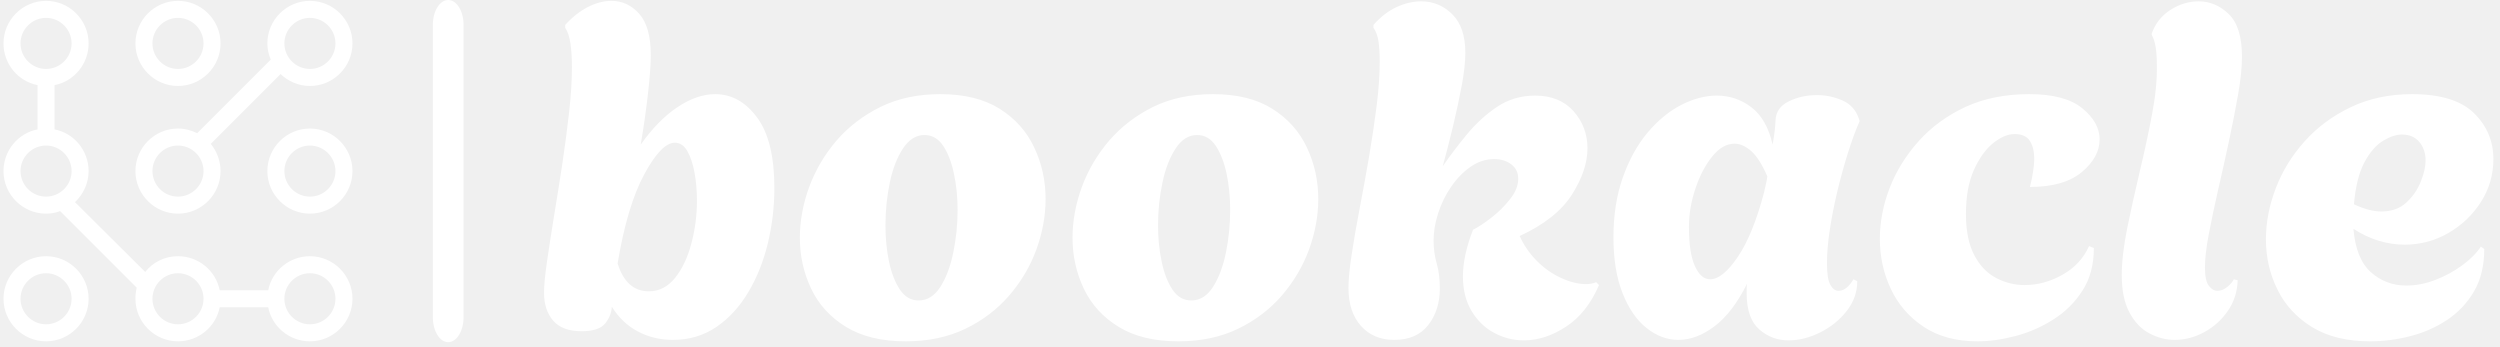
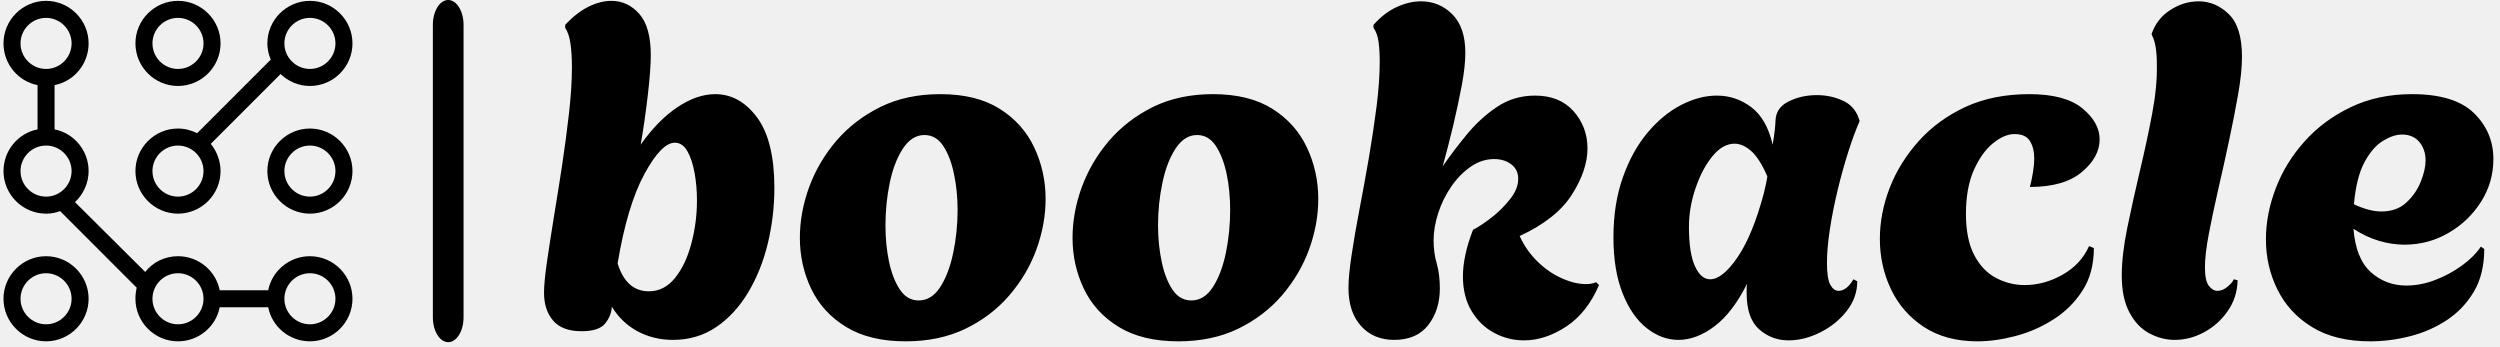
<svg xmlns="http://www.w3.org/2000/svg" version="1.1" width="2000" height="277" viewBox="0 0 2000 277">
  <g transform="matrix(1,0,0,1,-1.212121,-1.630426)">
    <svg viewBox="0 0 396 55" data-background-color="#ffffff" preserveAspectRatio="xMidYMid meet" height="277" width="2000">
      <g id="tight-bounds" transform="matrix(1,0,0,1,0.24,0.3237308)">
        <svg viewBox="0 0 395.52 54.353" height="54.353" width="395.52">
          <g>
            <svg viewBox="0 0 505.164 69.42" height="54.353" width="395.52">
              <g>
-                 <rect width="6.229" height="69.42" x="87.108" y="0" fill="#ffffff" opacity="1" stroke-width="0" stroke="transparent" fill-opacity="1" class="rect-yte-0" data-fill-palette-color="primary" rx="1%" id="yte-0" data-palette-color="#222222" />
+                 <rect width="6.229" height="69.42" x="87.108" y="0" fill="#000000" opacity="1" stroke-width="0" stroke="transparent" fill-opacity="1" class="rect-yte-0" data-fill-palette-color="primary" rx="1%" id="yte-0" data-palette-color="#222222" />
              </g>
              <g transform="matrix(1,0,0,1,109.6443,0.1726863)">
                <svg viewBox="0 0 395.52 69.075" height="69.075" width="395.52">
                  <g id="textblocktransform">
                    <svg viewBox="0 0 395.52 69.075" height="69.075" width="395.52" id="textblock">
                      <g>
                        <svg viewBox="0 0 395.52 69.075" height="69.075" width="395.52">
                          <g transform="matrix(1,0,0,1,0,0)">
                            <svg width="395.52" viewBox="1.25 -35.05 202.68 35.4" height="69.075" data-palette-color="#222222">
-                               <path d="M14.65 0.2L14.65 0.2Q12.65 0.2 11-0.68 9.35-1.55 8.3-3.25L8.3-3.25Q8.25-2.3 7.6-1.5 6.95-0.7 5.15-0.7L5.15-0.7Q3.15-0.7 2.2-1.8 1.25-2.9 1.25-4.7L1.25-4.7Q1.25-5.8 1.55-7.88 1.85-9.95 2.27-12.55 2.7-15.15 3.13-17.95 3.55-20.75 3.85-23.4 4.15-26.05 4.15-28.15L4.15-28.15Q4.15-29.55 4-30.6 3.85-31.65 3.45-32.25L3.45-32.25 3.45-32.55Q4.6-33.8 5.85-34.43 7.1-35.05 8.25-35.05L8.25-35.05Q9.95-35.05 11.15-33.7 12.35-32.35 12.35-29.4L12.35-29.4Q12.35-27.95 12.05-25.33 11.75-22.7 11.3-20.1L11.3-20.1Q13.1-22.65 15.13-24 17.15-25.35 19.05-25.35L19.05-25.35Q21.6-25.35 23.4-22.93 25.2-20.5 25.2-15.6L25.2-15.6Q25.2-12.7 24.53-9.88 23.85-7.05 22.5-4.78 21.15-2.5 19.18-1.15 17.2 0.2 14.65 0.2ZM12.15-4.85L12.15-4.85Q13.75-4.85 14.88-6.25 16-7.65 16.57-9.83 17.15-12 17.15-14.3L17.15-14.3Q17.15-15.8 16.9-17.18 16.65-18.55 16.15-19.43 15.65-20.3 14.85-20.3L14.85-20.3Q13.45-20.3 11.68-17.03 9.9-13.75 8.9-7.75L8.9-7.75Q9.8-4.85 12.15-4.85ZM38.85 0.35L38.85 0.35Q35.1 0.35 32.65-1.15 30.2-2.65 29.02-5.13 27.85-7.6 27.85-10.4L27.85-10.4Q27.85-13.05 28.82-15.7 29.8-18.35 31.67-20.53 33.55-22.7 36.25-24.03 38.95-25.35 42.45-25.35L42.45-25.35Q46.2-25.35 48.62-23.83 51.05-22.3 52.22-19.8 53.4-17.3 53.4-14.45L53.4-14.45Q53.4-11.85 52.45-9.22 51.5-6.6 49.62-4.42 47.75-2.25 45.05-0.95 42.35 0.35 38.85 0.35ZM40.2-3.9L40.2-3.9Q41.55-3.9 42.45-5.3 43.35-6.7 43.8-8.88 44.25-11.05 44.25-13.3L44.25-13.3Q44.25-15.3 43.87-17.07 43.5-18.85 42.75-19.98 42-21.1 40.8-21.1L40.8-21.1Q39.5-21.1 38.57-19.7 37.65-18.3 37.2-16.15 36.75-14 36.75-11.7L36.75-11.7Q36.75-9.7 37.12-7.93 37.5-6.15 38.25-5.03 39-3.9 40.2-3.9ZM67.2 0.35L67.2 0.35Q63.45 0.35 61-1.15 58.55-2.65 57.37-5.13 56.2-7.6 56.2-10.4L56.2-10.4Q56.2-13.05 57.17-15.7 58.15-18.35 60.02-20.53 61.9-22.7 64.59-24.03 67.3-25.35 70.8-25.35L70.8-25.35Q74.55-25.35 76.97-23.83 79.4-22.3 80.57-19.8 81.75-17.3 81.75-14.45L81.75-14.45Q81.75-11.85 80.8-9.22 79.84-6.6 77.97-4.42 76.09-2.25 73.4-0.95 70.7 0.35 67.2 0.35ZM68.55-3.9L68.55-3.9Q69.9-3.9 70.8-5.3 71.7-6.7 72.15-8.88 72.59-11.05 72.59-13.3L72.59-13.3Q72.59-15.3 72.22-17.07 71.84-18.85 71.09-19.98 70.34-21.1 69.15-21.1L69.15-21.1Q67.84-21.1 66.92-19.7 66-18.3 65.55-16.15 65.09-14 65.09-11.7L65.09-11.7Q65.09-9.7 65.47-7.93 65.84-6.15 66.59-5.03 67.34-3.9 68.55-3.9ZM103.14 0.25L103.14 0.25Q101.49 0.25 100.04-0.53 98.59-1.3 97.69-2.8 96.79-4.3 96.79-6.4L96.79-6.4Q96.79-8.55 97.84-11.25L97.84-11.25Q98.64-11.65 99.74-12.5 100.84-13.35 101.69-14.43 102.54-15.5 102.54-16.55L102.54-16.55Q102.54-17.5 101.82-18.05 101.09-18.6 100.04-18.6L100.04-18.6Q98.74-18.6 97.59-17.8 96.44-17 95.57-15.73 94.69-14.45 94.22-12.98 93.74-11.5 93.74-10.15L93.74-10.15Q93.74-8.85 94.07-7.73 94.39-6.6 94.39-5.15L94.39-5.15Q94.39-2.9 93.19-1.35 91.99 0.2 89.64 0.2L89.64 0.2Q87.49 0.2 86.19-1.25 84.89-2.7 84.89-5.2L84.89-5.2Q84.89-6.5 85.22-8.65 85.54-10.8 86.04-13.4 86.54-16 87.02-18.78 87.49-21.55 87.82-24.13 88.14-26.7 88.14-28.75L88.14-28.75Q88.14-29.85 88.02-30.78 87.89-31.7 87.49-32.25L87.49-32.25 87.49-32.55Q88.59-33.8 89.89-34.4 91.19-35 92.44-35L92.44-35Q94.34-35 95.69-33.65 97.04-32.3 97.04-29.65L97.04-29.65Q97.04-28.25 96.67-26.25 96.29-24.25 95.77-22.05 95.24-19.85 94.69-17.85L94.69-17.85Q95.79-19.45 97.19-21.15 98.59-22.85 100.34-24.03 102.09-25.2 104.29-25.2L104.29-25.2Q106.84-25.2 108.29-23.58 109.74-21.95 109.74-19.7L109.74-19.7Q109.74-17.45 108.12-14.9 106.49-12.35 102.69-10.6L102.69-10.6Q103.34-9.15 104.49-8 105.64-6.85 107.02-6.23 108.39-5.6 109.59-5.6L109.59-5.6Q110.19-5.6 110.64-5.8L110.64-5.8 110.94-5.5Q109.69-2.6 107.52-1.18 105.34 0.25 103.14 0.25ZM130.64 0.25L130.64 0.25Q128.89 0.25 127.59-0.9 126.29-2.05 126.29-4.65L126.29-4.65Q126.29-4.9 126.29-5.15 126.29-5.4 126.34-5.65L126.34-5.65Q124.84-2.65 122.97-1.23 121.09 0.2 119.19 0.2L119.19 0.2Q117.44 0.2 115.89-1.03 114.34-2.25 113.39-4.65 112.44-7.05 112.44-10.45L112.44-10.45Q112.44-13.95 113.42-16.7 114.39-19.45 115.99-21.35 117.59-23.25 119.49-24.23 121.39-25.2 123.19-25.2L123.19-25.2Q125.19-25.2 126.79-23.98 128.39-22.75 128.99-20.1L128.99-20.1Q129.14-20.95 129.22-21.65 129.29-22.35 129.29-22.6L129.29-22.6Q129.34-23.95 130.67-24.6 131.99-25.25 133.59-25.25L133.59-25.25Q134.99-25.25 136.24-24.7 137.49-24.15 137.94-22.85L137.94-22.85 138.04-22.55Q137.44-21.2 136.84-19.3 136.24-17.4 135.74-15.33 135.24-13.25 134.94-11.28 134.64-9.3 134.64-7.8L134.64-7.8Q134.64-6.15 134.99-5.53 135.34-4.9 135.84-4.9L135.84-4.9Q136.69-4.9 137.39-6.1L137.39-6.1 137.79-5.9Q137.79-4.2 136.69-2.8 135.59-1.4 133.94-0.58 132.29 0.25 130.64 0.25ZM122.49-6.1L122.49-6.1Q123.79-6.1 125.37-8.43 126.94-10.75 128.09-15.1L128.09-15.1Q128.19-15.55 128.29-15.98 128.39-16.4 128.44-16.8L128.44-16.8Q127.64-18.65 126.77-19.43 125.89-20.2 125.04-20.2L125.04-20.2Q123.79-20.2 122.72-18.88 121.64-17.55 120.97-15.55 120.29-13.55 120.29-11.55L120.29-11.55Q120.29-8.8 120.92-7.45 121.54-6.1 122.49-6.1ZM150.29 0.35L150.29 0.35Q146.99 0.35 144.71-1.15 142.44-2.65 141.29-5.08 140.14-7.5 140.14-10.3L140.14-10.3Q140.14-12.95 141.16-15.6 142.19-18.25 144.19-20.48 146.19-22.7 149.06-24.03 151.94-25.35 155.69-25.35L155.69-25.35Q159.39-25.35 161.19-23.88 162.99-22.4 162.99-20.65L162.99-20.65Q162.99-18.8 161.14-17.25 159.29-15.7 155.74-15.7L155.74-15.7Q155.94-16.45 156.06-17.23 156.19-18 156.19-18.7L156.19-18.7Q156.19-19.75 155.74-20.48 155.29-21.2 154.14-21.2L154.14-21.2Q153.09-21.2 151.91-20.25 150.74-19.3 149.91-17.45 149.09-15.6 149.09-12.9L149.09-12.9Q149.09-10.25 149.96-8.6 150.84-6.95 152.24-6.23 153.64-5.5 155.19-5.5L155.19-5.5Q157.24-5.5 159.14-6.58 161.04-7.65 161.89-9.55L161.89-9.55 162.39-9.35Q162.39-6.75 161.21-4.93 160.04-3.1 158.19-1.93 156.34-0.75 154.24-0.2 152.14 0.35 150.29 0.35ZM170.79 0.2L170.79 0.2Q169.44 0.2 168.16-0.48 166.89-1.15 166.09-2.65 165.29-4.15 165.29-6.5L165.29-6.5Q165.29-8.6 165.86-11.43 166.44-14.25 167.16-17.3 167.89-20.35 168.44-23.25 168.99-26.15 168.94-28.4L168.94-28.4Q168.94-30.55 168.44-31.45L168.44-31.45 168.39-31.6Q168.94-33.2 170.34-34.1 171.74-35 173.29-35L173.29-35Q175.04-35 176.41-33.68 177.79-32.35 177.79-29.25L177.79-29.25Q177.79-27.6 177.39-25.33 176.99-23.05 176.44-20.48 175.89-17.9 175.31-15.4 174.74-12.9 174.34-10.8 173.94-8.7 173.94-7.35L173.94-7.35Q173.94-5.95 174.34-5.43 174.74-4.9 175.24-4.9L175.24-4.9Q175.79-4.9 176.29-5.33 176.79-5.75 176.94-6.1L176.94-6.1 177.34-6Q177.29-4.2 176.31-2.8 175.34-1.4 173.86-0.6 172.39 0.2 170.79 0.2ZM191.13 0.35L191.13 0.35Q187.48 0.35 185.08-1.13 182.68-2.6 181.48-5.03 180.28-7.45 180.28-10.25L180.28-10.25Q180.28-12.9 181.31-15.58 182.33-18.25 184.31-20.45 186.28-22.65 189.11-24 191.93-25.35 195.48-25.35L195.48-25.35Q199.88-25.35 201.91-23.38 203.93-21.4 203.93-18.6L203.93-18.6Q203.93-16.2 202.66-14.18 201.38-12.15 199.28-10.93 197.18-9.7 194.68-9.7L194.68-9.7Q193.38-9.7 192.03-10.1 190.68-10.5 189.38-11.35L189.38-11.35Q189.63-8.25 191.18-6.85 192.73-5.45 194.88-5.45L194.88-5.45Q196.38-5.45 197.88-6.03 199.38-6.6 200.66-7.53 201.93-8.45 202.63-9.5L202.63-9.5 202.98-9.25Q202.98-6.65 201.91-4.83 200.83-3 199.08-1.85 197.33-0.7 195.26-0.18 193.18 0.35 191.13 0.35ZM192.28-13.15L192.28-13.15Q193.88-13.15 194.88-14.08 195.88-15 196.38-16.25 196.88-17.5 196.88-18.45L196.88-18.45Q196.88-19.6 196.23-20.38 195.58-21.15 194.43-21.15L194.43-21.15Q193.53-21.15 192.46-20.5 191.38-19.85 190.53-18.28 189.68-16.7 189.43-13.9L189.43-13.9Q191.03-13.15 192.28-13.15Z" opacity="1" transform="matrix(1,0,0,1,0,0)" fill="#ffffff" class="wordmark-text-0" data-fill-palette-color="primary" id="text-0" />
+                               <path d="M14.65 0.2L14.65 0.2Q12.65 0.2 11-0.68 9.35-1.55 8.3-3.25L8.3-3.25Q8.25-2.3 7.6-1.5 6.95-0.7 5.15-0.7L5.15-0.7Q3.15-0.7 2.2-1.8 1.25-2.9 1.25-4.7L1.25-4.7Q1.25-5.8 1.55-7.88 1.85-9.95 2.27-12.55 2.7-15.15 3.13-17.95 3.55-20.75 3.85-23.4 4.15-26.05 4.15-28.15L4.15-28.15Q4.15-29.55 4-30.6 3.85-31.65 3.45-32.25L3.45-32.25 3.45-32.55Q4.6-33.8 5.85-34.43 7.1-35.05 8.25-35.05L8.25-35.05Q9.95-35.05 11.15-33.7 12.35-32.35 12.35-29.4L12.35-29.4Q12.35-27.95 12.05-25.33 11.75-22.7 11.3-20.1L11.3-20.1Q13.1-22.65 15.13-24 17.15-25.35 19.05-25.35L19.05-25.35Q21.6-25.35 23.4-22.93 25.2-20.5 25.2-15.6L25.2-15.6Q25.2-12.7 24.53-9.88 23.85-7.05 22.5-4.78 21.15-2.5 19.18-1.15 17.2 0.2 14.65 0.2ZM12.15-4.85L12.15-4.85Q13.75-4.85 14.88-6.25 16-7.65 16.57-9.83 17.15-12 17.15-14.3L17.15-14.3Q17.15-15.8 16.9-17.18 16.65-18.55 16.15-19.43 15.65-20.3 14.85-20.3L14.85-20.3Q13.45-20.3 11.68-17.03 9.9-13.75 8.9-7.75L8.9-7.75Q9.8-4.85 12.15-4.85ZM38.85 0.35L38.85 0.35Q35.1 0.35 32.65-1.15 30.2-2.65 29.02-5.13 27.85-7.6 27.85-10.4L27.85-10.4Q27.85-13.05 28.82-15.7 29.8-18.35 31.67-20.53 33.55-22.7 36.25-24.03 38.95-25.35 42.45-25.35L42.45-25.35Q46.2-25.35 48.62-23.83 51.05-22.3 52.22-19.8 53.4-17.3 53.4-14.45L53.4-14.45Q53.4-11.85 52.45-9.22 51.5-6.6 49.62-4.42 47.75-2.25 45.05-0.95 42.35 0.35 38.85 0.35ZM40.2-3.9L40.2-3.9Q41.55-3.9 42.45-5.3 43.35-6.7 43.8-8.88 44.25-11.05 44.25-13.3L44.25-13.3Q44.25-15.3 43.87-17.07 43.5-18.85 42.75-19.98 42-21.1 40.8-21.1L40.8-21.1Q39.5-21.1 38.57-19.7 37.65-18.3 37.2-16.15 36.75-14 36.75-11.7L36.75-11.7Q36.75-9.7 37.12-7.93 37.5-6.15 38.25-5.03 39-3.9 40.2-3.9ZM67.2 0.35L67.2 0.35Q63.45 0.35 61-1.15 58.55-2.65 57.37-5.13 56.2-7.6 56.2-10.4L56.2-10.4Q56.2-13.05 57.17-15.7 58.15-18.35 60.02-20.53 61.9-22.7 64.59-24.03 67.3-25.35 70.8-25.35L70.8-25.35Q74.55-25.35 76.97-23.83 79.4-22.3 80.57-19.8 81.75-17.3 81.75-14.45L81.75-14.45Q81.75-11.85 80.8-9.22 79.84-6.6 77.97-4.42 76.09-2.25 73.4-0.95 70.7 0.35 67.2 0.35ZM68.55-3.9L68.55-3.9Q69.9-3.9 70.8-5.3 71.7-6.7 72.15-8.88 72.59-11.05 72.59-13.3L72.59-13.3Q72.59-15.3 72.22-17.07 71.84-18.85 71.09-19.98 70.34-21.1 69.15-21.1L69.15-21.1Q67.84-21.1 66.92-19.7 66-18.3 65.55-16.15 65.09-14 65.09-11.7L65.09-11.7Q65.09-9.7 65.47-7.93 65.84-6.15 66.59-5.03 67.34-3.9 68.55-3.9ZM103.14 0.25L103.14 0.25Q101.49 0.25 100.04-0.53 98.59-1.3 97.69-2.8 96.79-4.3 96.79-6.4L96.79-6.4Q96.79-8.55 97.84-11.25L97.84-11.25Q98.64-11.65 99.74-12.5 100.84-13.35 101.69-14.43 102.54-15.5 102.54-16.55L102.54-16.55Q102.54-17.5 101.82-18.05 101.09-18.6 100.04-18.6L100.04-18.6Q98.74-18.6 97.59-17.8 96.44-17 95.57-15.73 94.69-14.45 94.22-12.98 93.74-11.5 93.74-10.15L93.74-10.15Q93.74-8.85 94.07-7.73 94.39-6.6 94.39-5.15L94.39-5.15Q94.39-2.9 93.19-1.35 91.99 0.2 89.64 0.2L89.64 0.2Q87.49 0.2 86.19-1.25 84.89-2.7 84.89-5.2L84.89-5.2Q84.89-6.5 85.22-8.65 85.54-10.8 86.04-13.4 86.54-16 87.02-18.78 87.49-21.55 87.82-24.13 88.14-26.7 88.14-28.75L88.14-28.75Q88.14-29.85 88.02-30.78 87.89-31.7 87.49-32.25L87.49-32.25 87.49-32.55Q88.59-33.8 89.89-34.4 91.19-35 92.44-35L92.44-35Q94.34-35 95.69-33.65 97.04-32.3 97.04-29.65L97.04-29.65Q97.04-28.25 96.67-26.25 96.29-24.25 95.77-22.05 95.24-19.85 94.69-17.85L94.69-17.85Q95.79-19.45 97.19-21.15 98.59-22.85 100.34-24.03 102.09-25.2 104.29-25.2L104.29-25.2Q106.84-25.2 108.29-23.58 109.74-21.95 109.74-19.7L109.74-19.7Q109.74-17.45 108.12-14.9 106.49-12.35 102.69-10.6L102.69-10.6Q103.34-9.15 104.49-8 105.64-6.85 107.02-6.23 108.39-5.6 109.59-5.6L109.59-5.6Q110.19-5.6 110.64-5.8L110.64-5.8 110.94-5.5Q109.69-2.6 107.52-1.18 105.34 0.25 103.14 0.25ZM130.64 0.25L130.64 0.25Q128.89 0.25 127.59-0.9 126.29-2.05 126.29-4.65L126.29-4.65Q126.29-4.9 126.29-5.15 126.29-5.4 126.34-5.65L126.34-5.65Q124.84-2.65 122.97-1.23 121.09 0.2 119.19 0.2L119.19 0.2Q117.44 0.2 115.89-1.03 114.34-2.25 113.39-4.65 112.44-7.05 112.44-10.45L112.44-10.45Q112.44-13.95 113.42-16.7 114.39-19.45 115.99-21.35 117.59-23.25 119.49-24.23 121.39-25.2 123.19-25.2L123.19-25.2Q125.19-25.2 126.79-23.98 128.39-22.75 128.99-20.1L128.99-20.1Q129.14-20.95 129.22-21.65 129.29-22.35 129.29-22.6L129.29-22.6Q129.34-23.95 130.67-24.6 131.99-25.25 133.59-25.25L133.59-25.25Q134.99-25.25 136.24-24.7 137.49-24.15 137.94-22.85L137.94-22.85 138.04-22.55Q137.44-21.2 136.84-19.3 136.24-17.4 135.74-15.33 135.24-13.25 134.94-11.28 134.64-9.3 134.64-7.8L134.64-7.8Q134.64-6.15 134.99-5.53 135.34-4.9 135.84-4.9L135.84-4.9Q136.69-4.9 137.39-6.1L137.39-6.1 137.79-5.9Q137.79-4.2 136.69-2.8 135.59-1.4 133.94-0.58 132.29 0.25 130.64 0.25ZM122.49-6.1L122.49-6.1Q123.79-6.1 125.37-8.43 126.94-10.75 128.09-15.1L128.09-15.1Q128.19-15.55 128.29-15.98 128.39-16.4 128.44-16.8L128.44-16.8Q127.64-18.65 126.77-19.43 125.89-20.2 125.04-20.2L125.04-20.2Q123.79-20.2 122.72-18.88 121.64-17.55 120.97-15.55 120.29-13.55 120.29-11.55L120.29-11.55Q120.29-8.8 120.92-7.45 121.54-6.1 122.49-6.1ZM150.29 0.35L150.29 0.35Q146.99 0.35 144.71-1.15 142.44-2.65 141.29-5.08 140.14-7.5 140.14-10.3L140.14-10.3Q140.14-12.95 141.16-15.6 142.19-18.25 144.19-20.48 146.19-22.7 149.06-24.03 151.94-25.35 155.69-25.35L155.69-25.35Q159.39-25.35 161.19-23.88 162.99-22.4 162.99-20.65L162.99-20.65Q162.99-18.8 161.14-17.25 159.29-15.7 155.74-15.7L155.74-15.7Q155.94-16.45 156.06-17.23 156.19-18 156.19-18.7L156.19-18.7Q156.19-19.75 155.74-20.48 155.29-21.2 154.14-21.2L154.14-21.2Q153.09-21.2 151.91-20.25 150.74-19.3 149.91-17.45 149.09-15.6 149.09-12.9L149.09-12.9Q149.09-10.25 149.96-8.6 150.84-6.95 152.24-6.23 153.64-5.5 155.19-5.5L155.19-5.5Q157.24-5.5 159.14-6.58 161.04-7.65 161.89-9.55L161.89-9.55 162.39-9.35Q162.39-6.75 161.21-4.93 160.04-3.1 158.19-1.93 156.34-0.75 154.24-0.2 152.14 0.35 150.29 0.35ZM170.79 0.2L170.79 0.2Q169.44 0.2 168.16-0.48 166.89-1.15 166.09-2.65 165.29-4.15 165.29-6.5L165.29-6.5Q165.29-8.6 165.86-11.43 166.44-14.25 167.16-17.3 167.89-20.35 168.44-23.25 168.99-26.15 168.94-28.4L168.94-28.4Q168.94-30.55 168.44-31.45L168.44-31.45 168.39-31.6Q168.94-33.2 170.34-34.1 171.74-35 173.29-35L173.29-35Q175.04-35 176.41-33.68 177.79-32.35 177.79-29.25L177.79-29.25Q177.79-27.6 177.39-25.33 176.99-23.05 176.44-20.48 175.89-17.9 175.31-15.4 174.74-12.9 174.34-10.8 173.94-8.7 173.94-7.35L173.94-7.35Q173.94-5.95 174.34-5.43 174.74-4.9 175.24-4.9L175.24-4.9Q175.79-4.9 176.29-5.33 176.79-5.75 176.94-6.1L176.94-6.1 177.34-6Q177.29-4.2 176.31-2.8 175.34-1.4 173.86-0.6 172.39 0.2 170.79 0.2ZM191.13 0.35L191.13 0.35Q187.48 0.35 185.08-1.13 182.68-2.6 181.48-5.03 180.28-7.45 180.28-10.25L180.28-10.25Q180.28-12.9 181.31-15.58 182.33-18.25 184.31-20.45 186.28-22.65 189.11-24 191.93-25.35 195.48-25.35L195.48-25.35Q199.88-25.35 201.91-23.38 203.93-21.4 203.93-18.6L203.93-18.6Q203.93-16.2 202.66-14.18 201.38-12.15 199.28-10.93 197.18-9.7 194.68-9.7L194.68-9.7Q193.38-9.7 192.03-10.1 190.68-10.5 189.38-11.35L189.38-11.35Q189.63-8.25 191.18-6.85 192.73-5.45 194.88-5.45L194.88-5.45Q196.38-5.45 197.88-6.03 199.38-6.6 200.66-7.53 201.93-8.45 202.63-9.5L202.63-9.5 202.98-9.25Q202.98-6.65 201.91-4.83 200.83-3 199.08-1.85 197.33-0.7 195.26-0.18 193.18 0.35 191.13 0.35ZM192.28-13.15L192.28-13.15Q193.88-13.15 194.88-14.08 195.88-15 196.38-16.25 196.88-17.5 196.88-18.45L196.88-18.45Q196.88-19.6 196.23-20.38 195.58-21.15 194.43-21.15L194.43-21.15Q193.53-21.15 192.46-20.5 191.38-19.85 190.53-18.28 189.68-16.7 189.43-13.9L189.43-13.9Q191.03-13.15 192.28-13.15Z" opacity="1" transform="matrix(1,0,0,1,0,0)" fill="#000000" class="wordmark-text-0" data-fill-palette-color="primary" id="text-0" />
                            </svg>
                          </g>
                        </svg>
                      </g>
                    </svg>
                  </g>
                </svg>
              </g>
              <g transform="matrix(1,0,0,1,0,0.1726863)">
                <svg viewBox="0 0 70.801 69.075" height="69.075" width="70.801">
                  <g>
                    <svg version="1.1" x="0" y="0" viewBox="9 10 82 80" style="enable-background:new 0 0 100 100;" xml:space="preserve" height="69.075" width="70.801" class="icon-icon-0" data-fill-palette-color="accent" id="icon-0">
                      <g fill="#f500a2" data-fill-palette-color="accent">
-                         <path d="M81 10C75.5 10 71 14.5 71 20 71 21.4 71.3 22.6 71.8 23.8L54.5 41.1C53.1 40.4 51.6 40 50 40 44.5 40 40 44.5 40 50S44.5 60 50 60 60 55.5 60 50C60 47.6 59.1 45.3 57.7 43.6L74.1 27.2C75.9 28.9 78.3 30 81 30 86.5 30 91 25.5 91 20S86.5 10 81 10M50 56C46.7 56 44 53.3 44 50S46.7 44 50 44 56 46.7 56 50 53.3 56 50 56M81 26C77.7 26 75 23.3 75 20S77.7 14 81 14 87 16.7 87 20 84.3 26 81 26" fill="#ffffff" data-fill-palette-color="accent" />
-                         <path d="M50 30C55.5 30 60 25.5 60 20S55.5 10 50 10 40 14.5 40 20 44.5 30 50 30M50 14C53.3 14 56 16.7 56 20S53.3 26 50 26 44 23.3 44 20 46.7 14 50 14" fill="#ffffff" data-fill-palette-color="accent" />
-                         <path d="M81 40C75.5 40 71 44.5 71 50S75.5 60 81 60 91 55.5 91 50 86.5 40 81 40M81 56C77.7 56 75 53.3 75 50S77.7 44 81 44 87 46.7 87 50 84.3 56 81 56" fill="#ffffff" data-fill-palette-color="accent" />
-                         <path d="M19 70C13.5 70 9 74.5 9 80S13.5 90 19 90 29 85.5 29 80 24.5 70 19 70M19 86C15.7 86 13 83.3 13 80S15.7 74 19 74 25 76.7 25 80 22.3 86 19 86" fill="#ffffff" data-fill-palette-color="accent" />
-                         <path d="M81 70C76.2 70 72.1 73.4 71.2 78H59.8C58.9 73.4 54.8 70 50 70 46.9 70 44.1 71.4 42.3 73.7L25.8 57.3C27.7 55.5 29 52.9 29 50 29 45.2 25.6 41.1 21 40.2V29.8C25.6 28.9 29 24.8 29 20 29 14.5 24.5 10 19 10S9 14.5 9 20C9 24.8 12.4 28.9 17 29.8V40.2C12.4 41.1 9 45.2 9 50 9 55.5 13.5 60 19 60 20.2 60 21.3 59.8 22.3 59.4L40.3 77.4C40.1 78.3 40 79.1 40 80 40 85.5 44.5 90 50 90 54.8 90 58.9 86.6 59.8 82H71.2C72.1 86.6 76.2 90 81 90 86.5 90 91 85.5 91 80S86.5 70 81 70M13 20C13 16.7 15.7 14 19 14S25 16.7 25 20 22.3 26 19 26 13 23.3 13 20M13 50C13 46.7 15.7 44 19 44S25 46.7 25 50 22.3 56 19 56 13 53.3 13 50M50 86C46.7 86 44 83.3 44 80S46.7 74 50 74 56 76.7 56 80 53.3 86 50 86M81 86C77.7 86 75 83.3 75 80S77.7 74 81 74 87 76.7 87 80 84.3 86 81 86" fill="#ffffff" data-fill-palette-color="accent" />
+                         <path d="M81 10C75.5 10 71 14.5 71 20 71 21.4 71.3 22.6 71.8 23.8L54.5 41.1C53.1 40.4 51.6 40 50 40 44.5 40 40 44.5 40 50S44.5 60 50 60 60 55.5 60 50C60 47.6 59.1 45.3 57.7 43.6L74.1 27.2C75.9 28.9 78.3 30 81 30 86.5 30 91 25.5 91 20S86.5 10 81 10M50 56C46.7 56 44 53.3 44 50S46.7 44 50 44 56 46.7 56 50 53.3 56 50 56M81 26C77.7 26 75 23.3 75 20S77.7 14 81 14 87 16.7 87 20 84.3 26 81 26" fill="#000000" data-fill-palette-color="accent" />
+                         <path d="M50 30C55.5 30 60 25.5 60 20S55.5 10 50 10 40 14.5 40 20 44.5 30 50 30M50 14C53.3 14 56 16.7 56 20S53.3 26 50 26 44 23.3 44 20 46.7 14 50 14" fill="#000000" data-fill-palette-color="accent" />
+                         <path d="M81 40C75.5 40 71 44.5 71 50S75.5 60 81 60 91 55.5 91 50 86.5 40 81 40M81 56C77.7 56 75 53.3 75 50S77.7 44 81 44 87 46.7 87 50 84.3 56 81 56" fill="#000000" data-fill-palette-color="accent" />
+                         <path d="M19 70C13.5 70 9 74.5 9 80S13.5 90 19 90 29 85.5 29 80 24.5 70 19 70M19 86C15.7 86 13 83.3 13 80S15.7 74 19 74 25 76.7 25 80 22.3 86 19 86" fill="#000000" data-fill-palette-color="accent" />
+                         <path d="M81 70C76.2 70 72.1 73.4 71.2 78H59.8C58.9 73.4 54.8 70 50 70 46.9 70 44.1 71.4 42.3 73.7L25.8 57.3C27.7 55.5 29 52.9 29 50 29 45.2 25.6 41.1 21 40.2V29.8C25.6 28.9 29 24.8 29 20 29 14.5 24.5 10 19 10S9 14.5 9 20C9 24.8 12.4 28.9 17 29.8V40.2C12.4 41.1 9 45.2 9 50 9 55.5 13.5 60 19 60 20.2 60 21.3 59.8 22.3 59.4L40.3 77.4C40.1 78.3 40 79.1 40 80 40 85.5 44.5 90 50 90 54.8 90 58.9 86.6 59.8 82H71.2C72.1 86.6 76.2 90 81 90 86.5 90 91 85.5 91 80S86.5 70 81 70M13 20C13 16.7 15.7 14 19 14S25 16.7 25 20 22.3 26 19 26 13 23.3 13 20M13 50C13 46.7 15.7 44 19 44S25 46.7 25 50 22.3 56 19 56 13 53.3 13 50M50 86C46.7 86 44 83.3 44 80S46.7 74 50 74 56 76.7 56 80 53.3 86 50 86M81 86C77.7 86 75 83.3 75 80S77.7 74 81 74 87 76.7 87 80 84.3 86 81 86" fill="#000000" data-fill-palette-color="accent" />
                      </g>
                    </svg>
                  </g>
                </svg>
              </g>
            </svg>
          </g>
          <defs />
        </svg>
        <rect width="395.52" height="54.353" fill="none" stroke="none" visibility="hidden" />
      </g>
    </svg>
  </g>
</svg>
